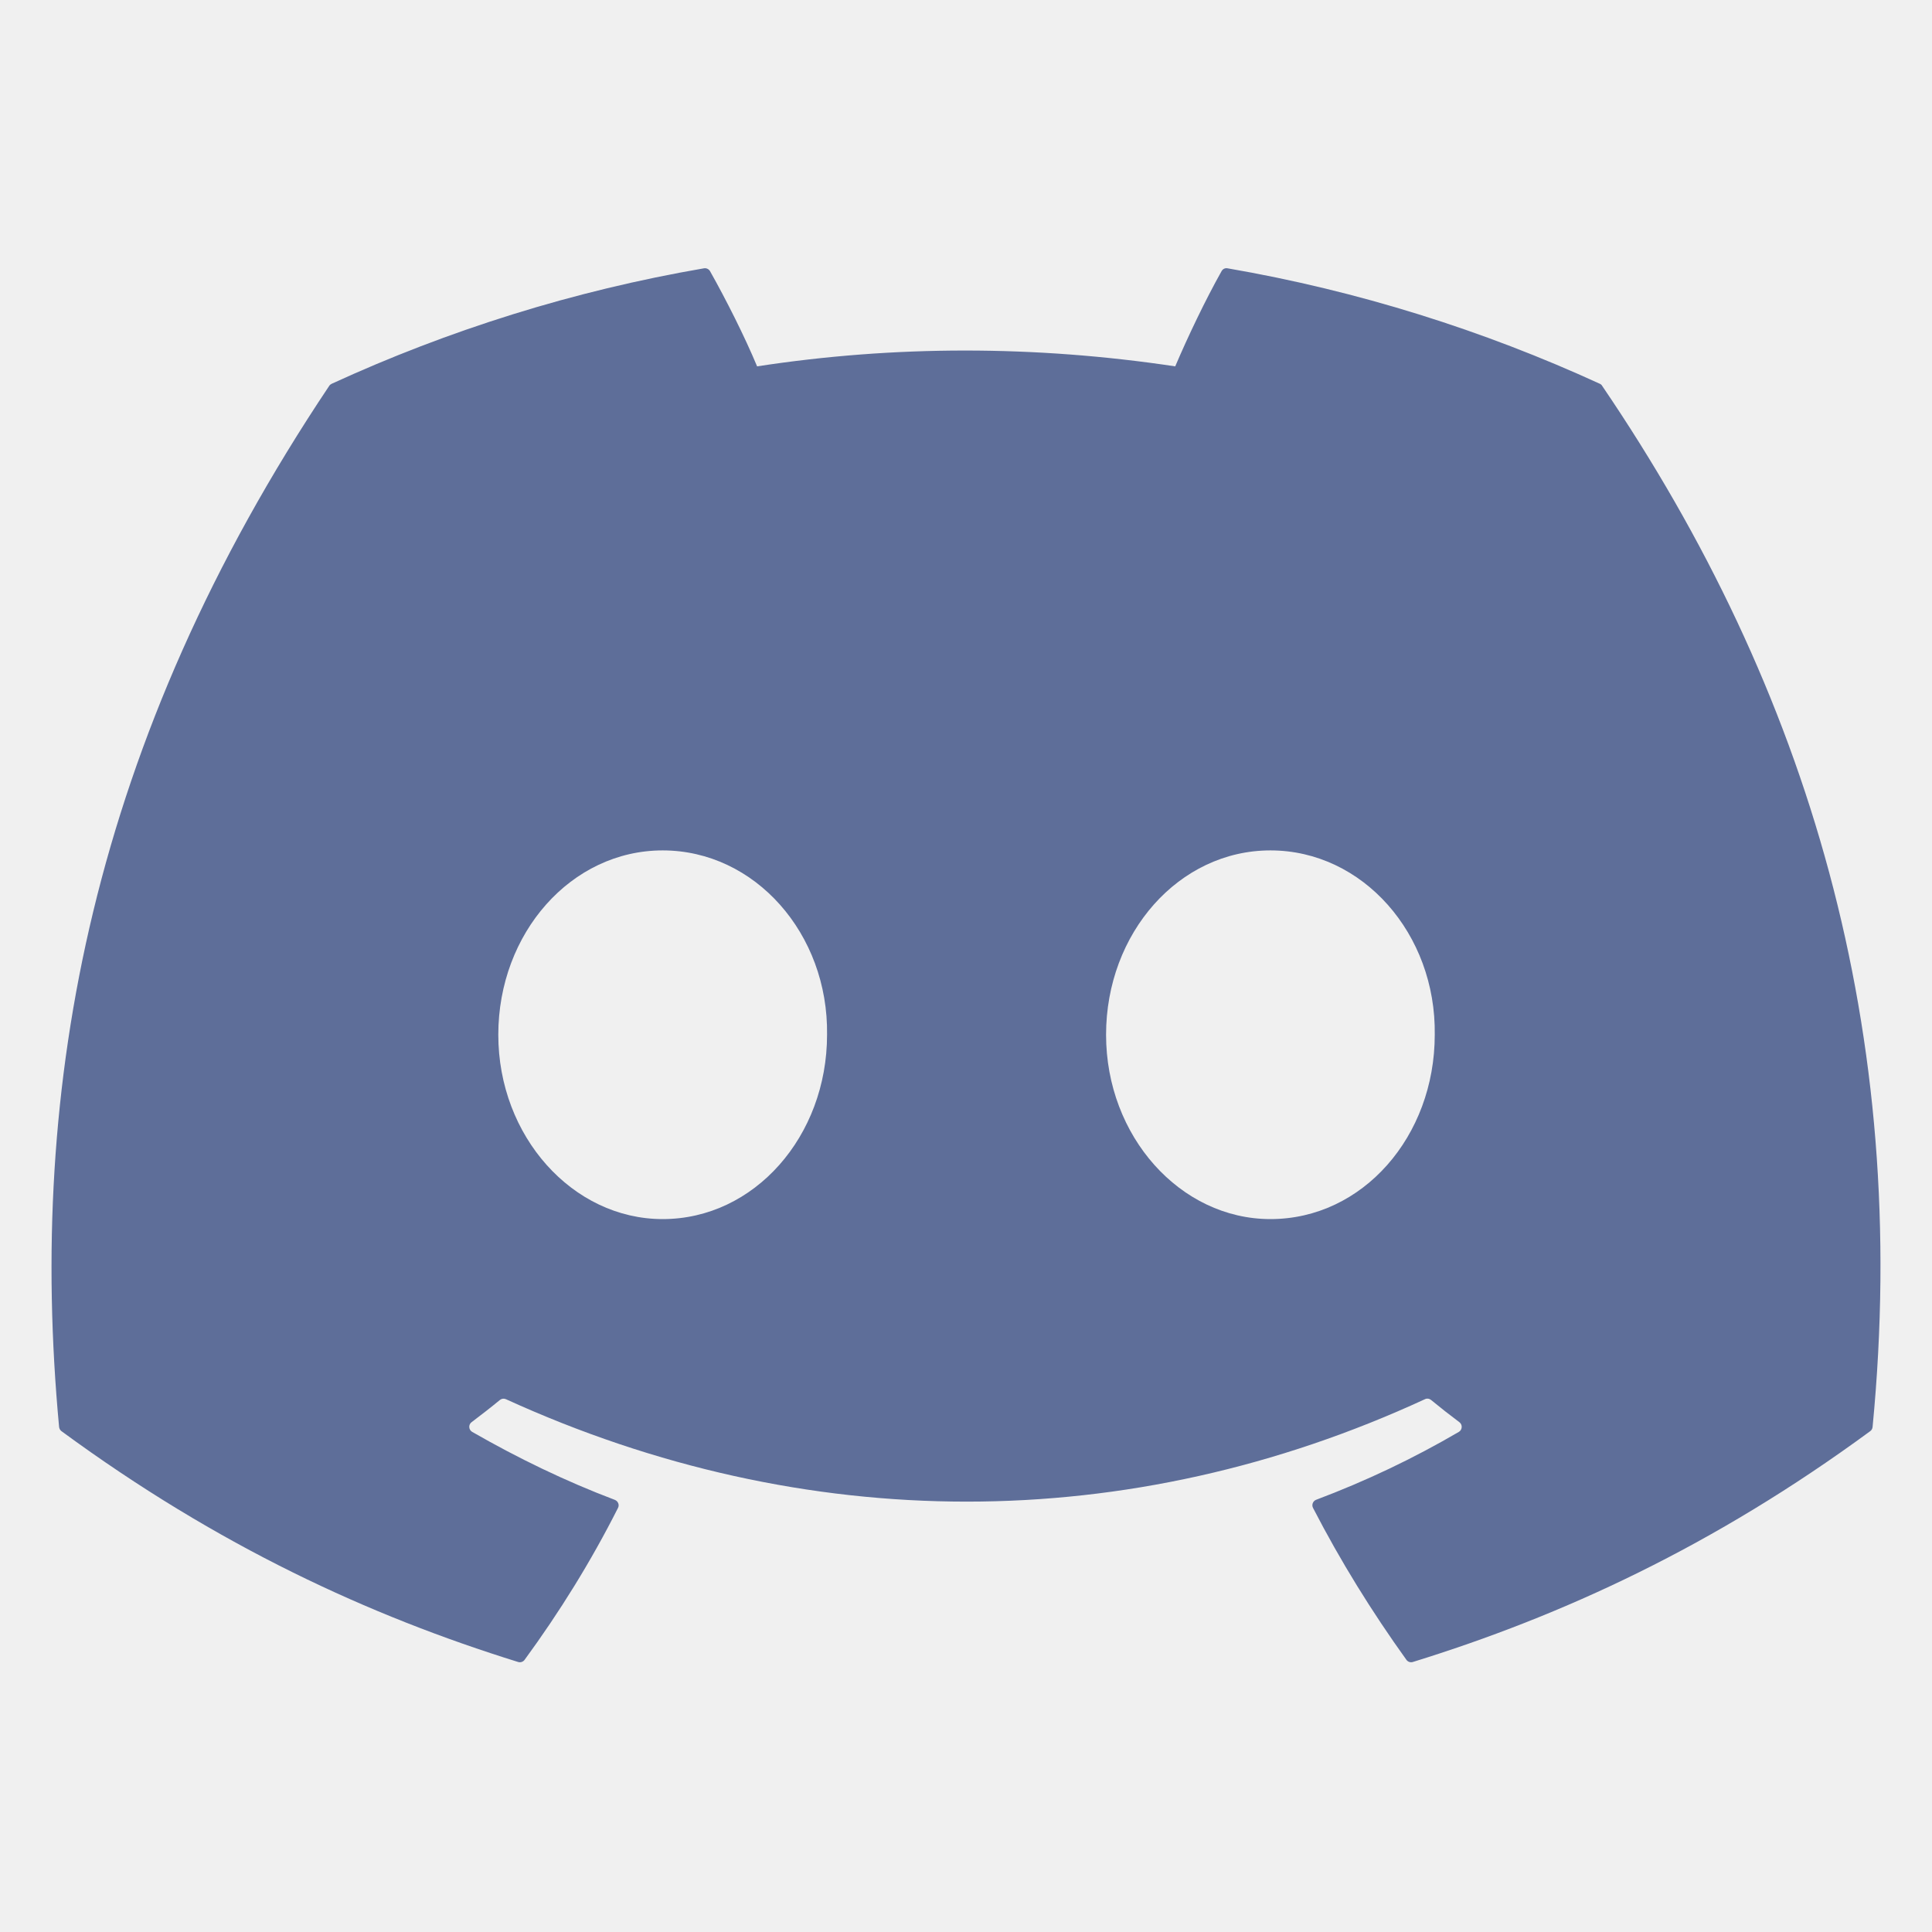
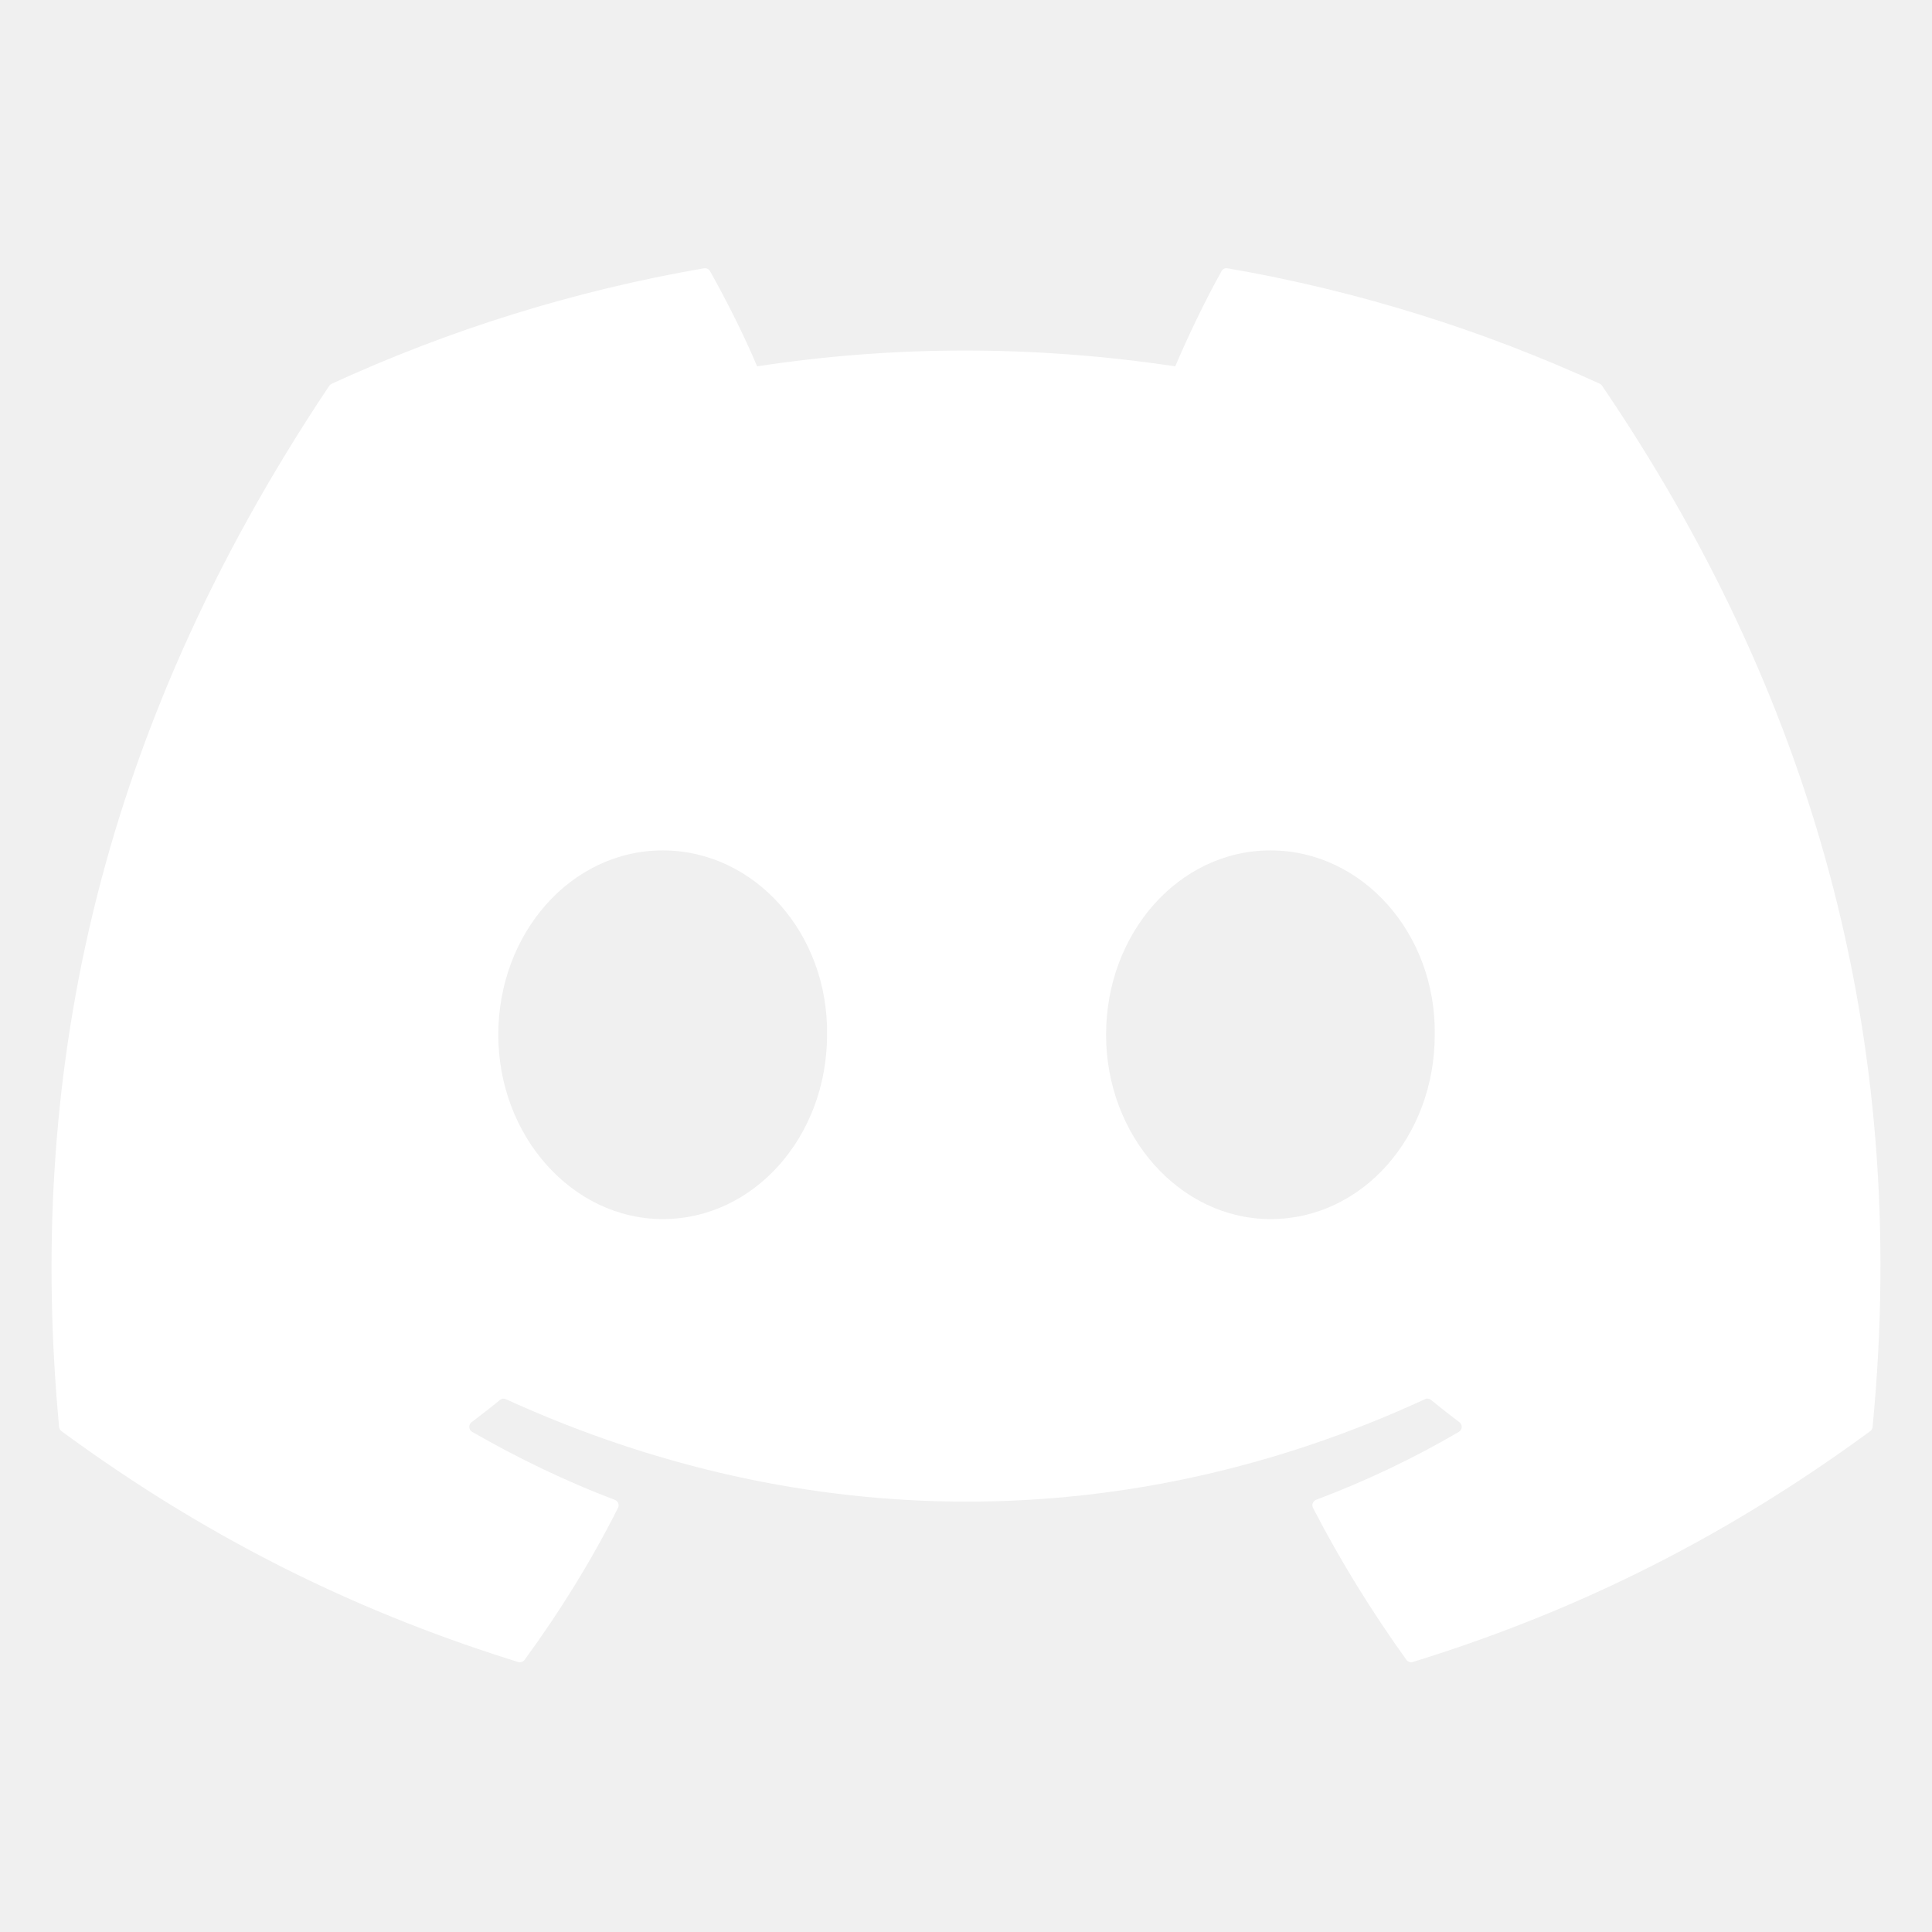
<svg xmlns="http://www.w3.org/2000/svg" width="24" height="24" viewBox="0 0 24 24" fill="none">
-   <path d="M19.873 4.767C18.425 4.103 16.872 3.613 15.249 3.333C15.219 3.327 15.19 3.341 15.175 3.368C14.975 3.723 14.754 4.187 14.599 4.551C12.852 4.289 11.115 4.289 9.405 4.551C9.25 4.179 9.02 3.723 8.82 3.368C8.804 3.342 8.775 3.328 8.745 3.333C7.123 3.612 5.57 4.102 4.121 4.767C4.108 4.773 4.097 4.782 4.09 4.793C1.145 9.194 0.338 13.486 0.734 17.725C0.736 17.746 0.747 17.766 0.763 17.778C2.707 19.206 4.589 20.072 6.437 20.646C6.466 20.655 6.498 20.644 6.516 20.62C6.953 20.023 7.343 19.394 7.677 18.732C7.697 18.694 7.678 18.648 7.638 18.632C7.02 18.398 6.431 18.112 5.865 17.787C5.821 17.761 5.817 17.697 5.858 17.667C5.977 17.577 6.096 17.485 6.21 17.391C6.231 17.374 6.259 17.37 6.284 17.381C10.002 19.078 14.027 19.078 17.702 17.381C17.726 17.369 17.755 17.373 17.776 17.39C17.89 17.484 18.009 17.577 18.129 17.667C18.17 17.697 18.167 17.761 18.123 17.787C17.557 18.118 16.968 18.398 16.349 18.631C16.309 18.647 16.291 18.694 16.311 18.732C16.652 19.393 17.042 20.022 17.471 20.619C17.489 20.644 17.521 20.655 17.55 20.646C19.407 20.072 21.289 19.206 23.233 17.778C23.25 17.766 23.26 17.747 23.262 17.726C23.736 12.825 22.469 8.568 19.903 4.794C19.897 4.782 19.886 4.773 19.873 4.767ZM8.232 15.144C7.113 15.144 6.19 14.116 6.19 12.854C6.19 11.592 7.095 10.564 8.232 10.564C9.379 10.564 10.292 11.601 10.274 12.854C10.274 14.116 9.37 15.144 8.232 15.144ZM15.782 15.144C14.662 15.144 13.74 14.116 13.74 12.854C13.74 11.592 14.644 10.564 15.782 10.564C16.928 10.564 17.841 11.601 17.823 12.854C17.823 14.116 16.928 15.144 15.782 15.144Z" fill="#5E6E99" />
+   <path d="M19.873 4.767C18.425 4.103 16.872 3.613 15.249 3.333C15.219 3.327 15.19 3.341 15.175 3.368C14.975 3.723 14.754 4.187 14.599 4.551C12.852 4.289 11.115 4.289 9.405 4.551C9.25 4.179 9.02 3.723 8.82 3.368C8.804 3.342 8.775 3.328 8.745 3.333C7.123 3.612 5.57 4.102 4.121 4.767C4.108 4.773 4.097 4.782 4.09 4.793C1.145 9.194 0.338 13.486 0.734 17.725C0.736 17.746 0.747 17.766 0.763 17.778C2.707 19.206 4.589 20.072 6.437 20.646C6.466 20.655 6.498 20.644 6.516 20.62C6.953 20.023 7.343 19.394 7.677 18.732C7.697 18.694 7.678 18.648 7.638 18.632C7.02 18.398 6.431 18.112 5.865 17.787C5.821 17.761 5.817 17.697 5.858 17.667C5.977 17.577 6.096 17.485 6.21 17.391C6.231 17.374 6.259 17.37 6.284 17.381C10.002 19.078 14.027 19.078 17.702 17.381C17.726 17.369 17.755 17.373 17.776 17.39C17.89 17.484 18.009 17.577 18.129 17.667C18.17 17.697 18.167 17.761 18.123 17.787C17.557 18.118 16.968 18.398 16.349 18.631C16.309 18.647 16.291 18.694 16.311 18.732C16.652 19.393 17.042 20.022 17.471 20.619C17.489 20.644 17.521 20.655 17.55 20.646C19.407 20.072 21.289 19.206 23.233 17.778C23.25 17.766 23.26 17.747 23.262 17.726C23.736 12.825 22.469 8.568 19.903 4.794C19.897 4.782 19.886 4.773 19.873 4.767ZM8.232 15.144C7.113 15.144 6.19 14.116 6.19 12.854C6.19 11.592 7.095 10.564 8.232 10.564C9.379 10.564 10.292 11.601 10.274 12.854C10.274 14.116 9.37 15.144 8.232 15.144ZM15.782 15.144C14.662 15.144 13.74 14.116 13.74 12.854C13.74 11.592 14.644 10.564 15.782 10.564C16.928 10.564 17.841 11.601 17.823 12.854C17.823 14.116 16.928 15.144 15.782 15.144Z" fill="#fff" />
</svg>
